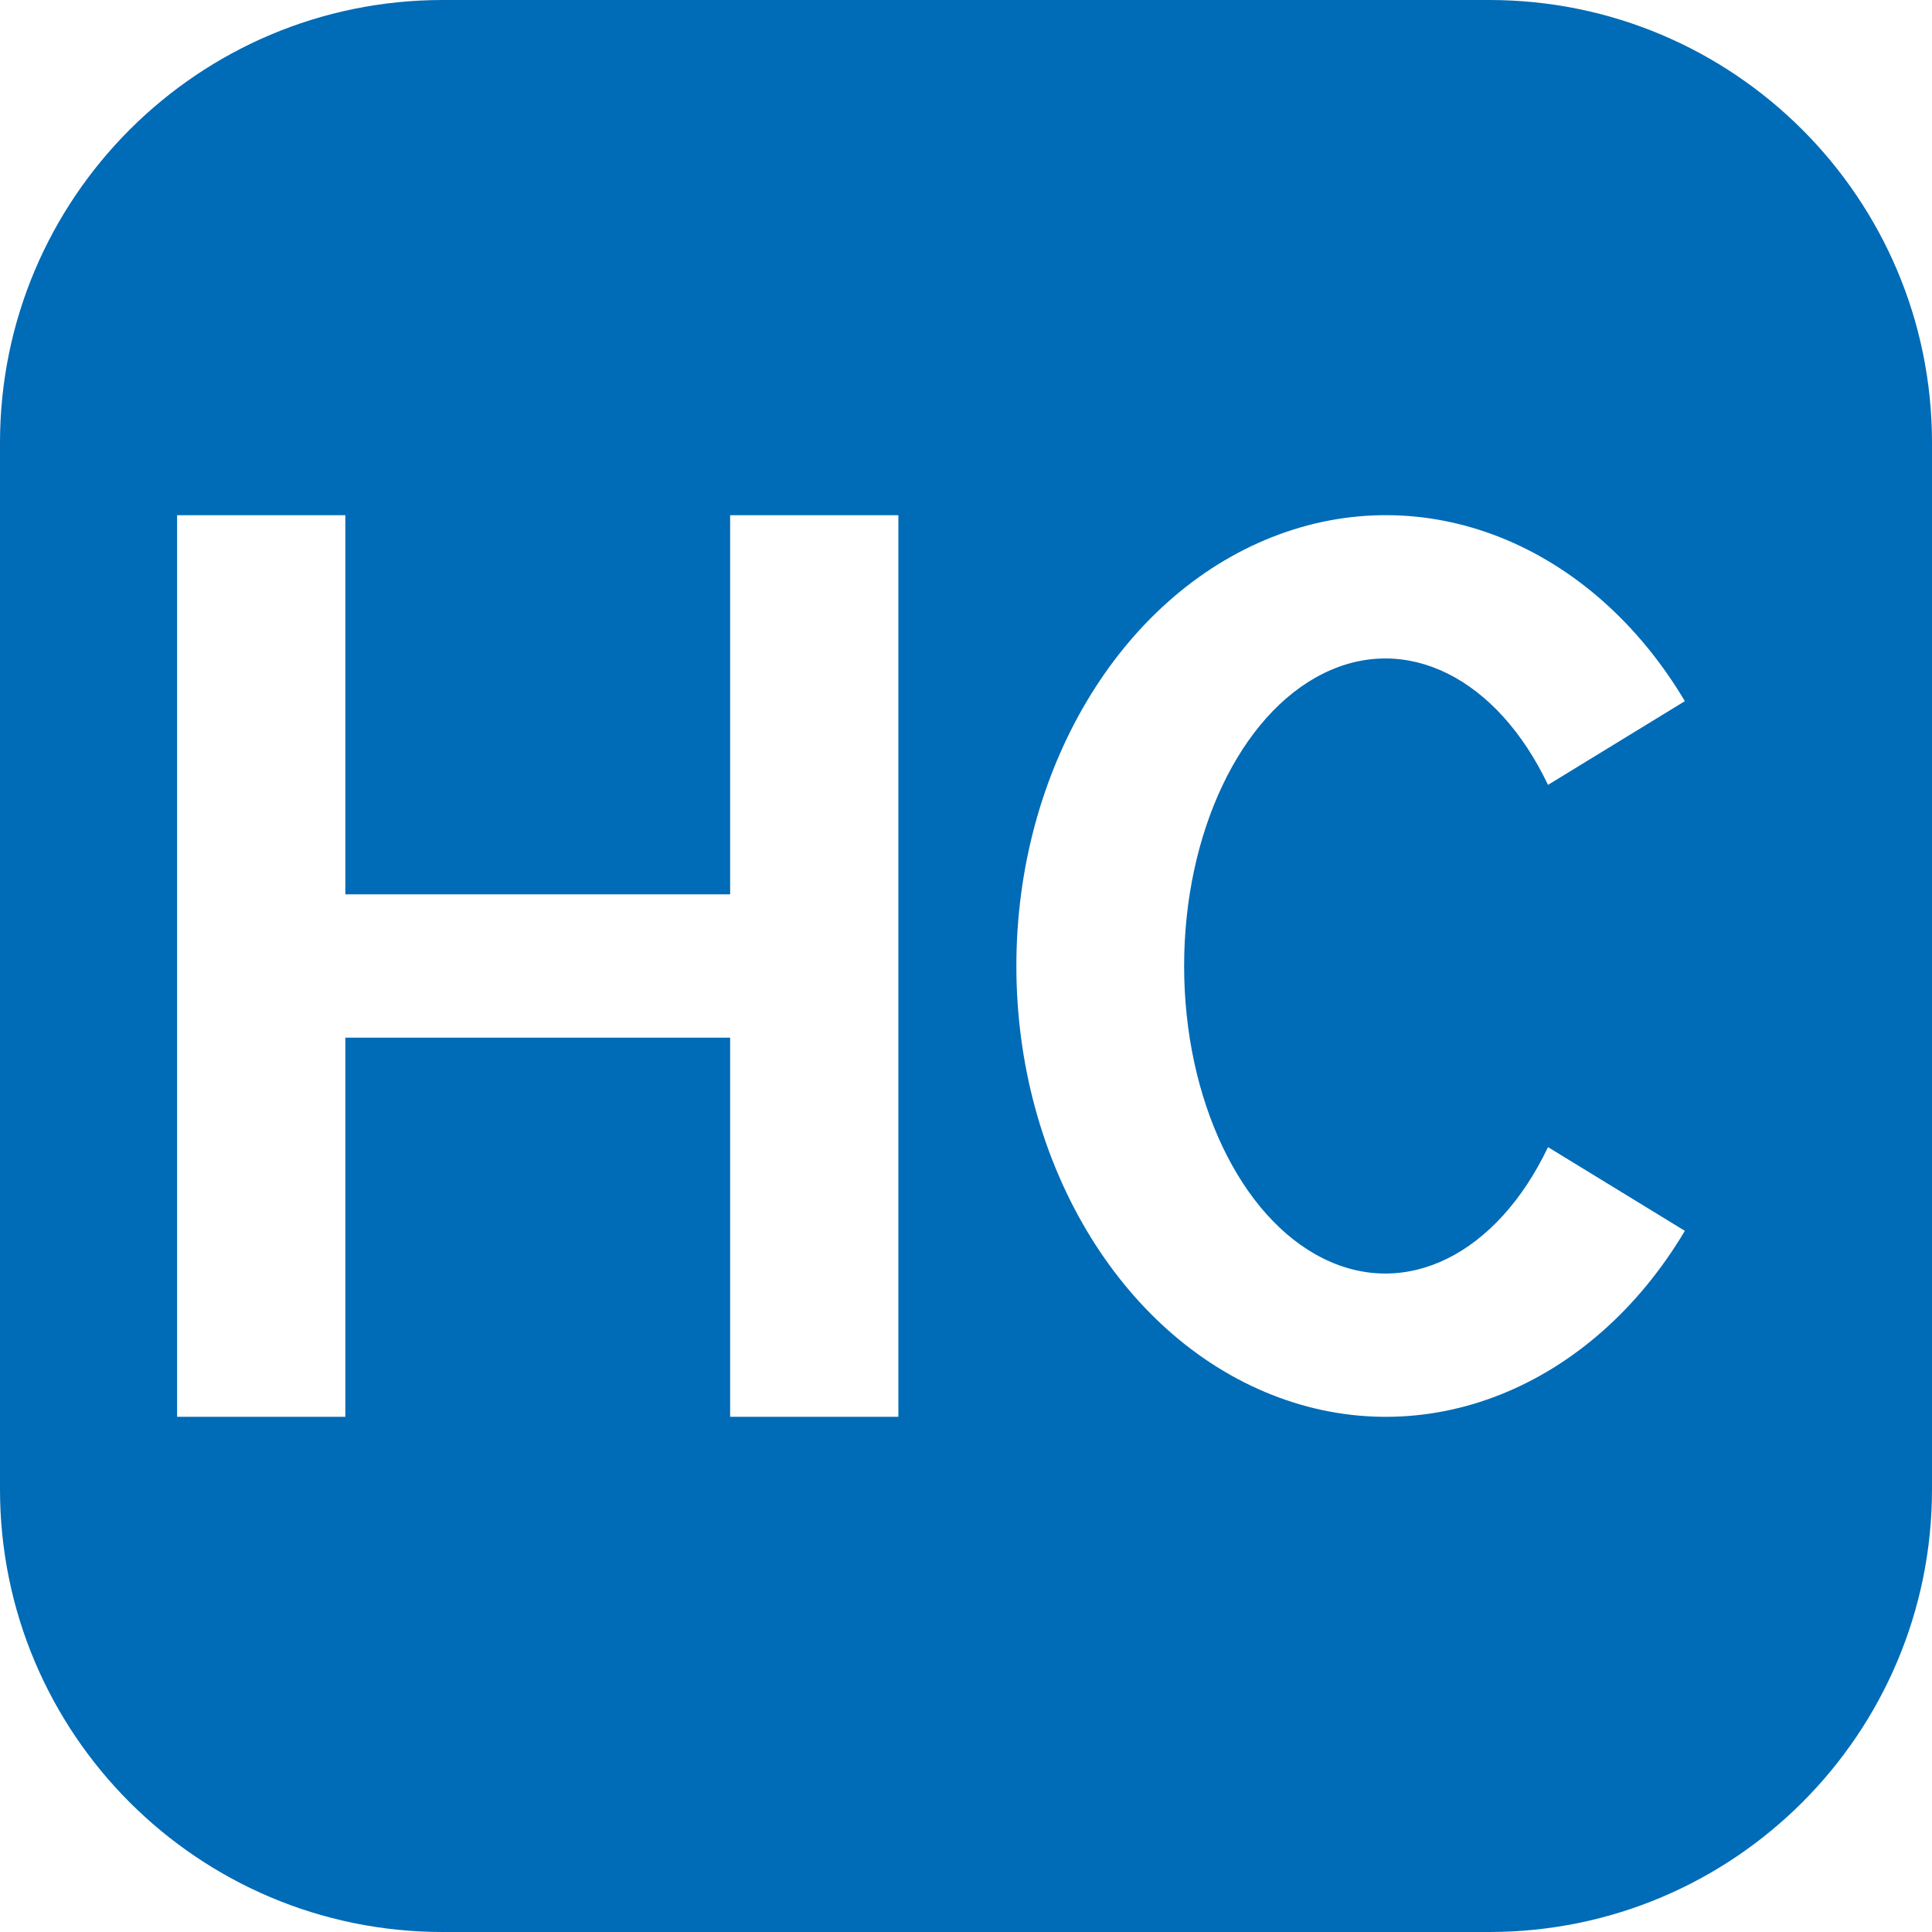
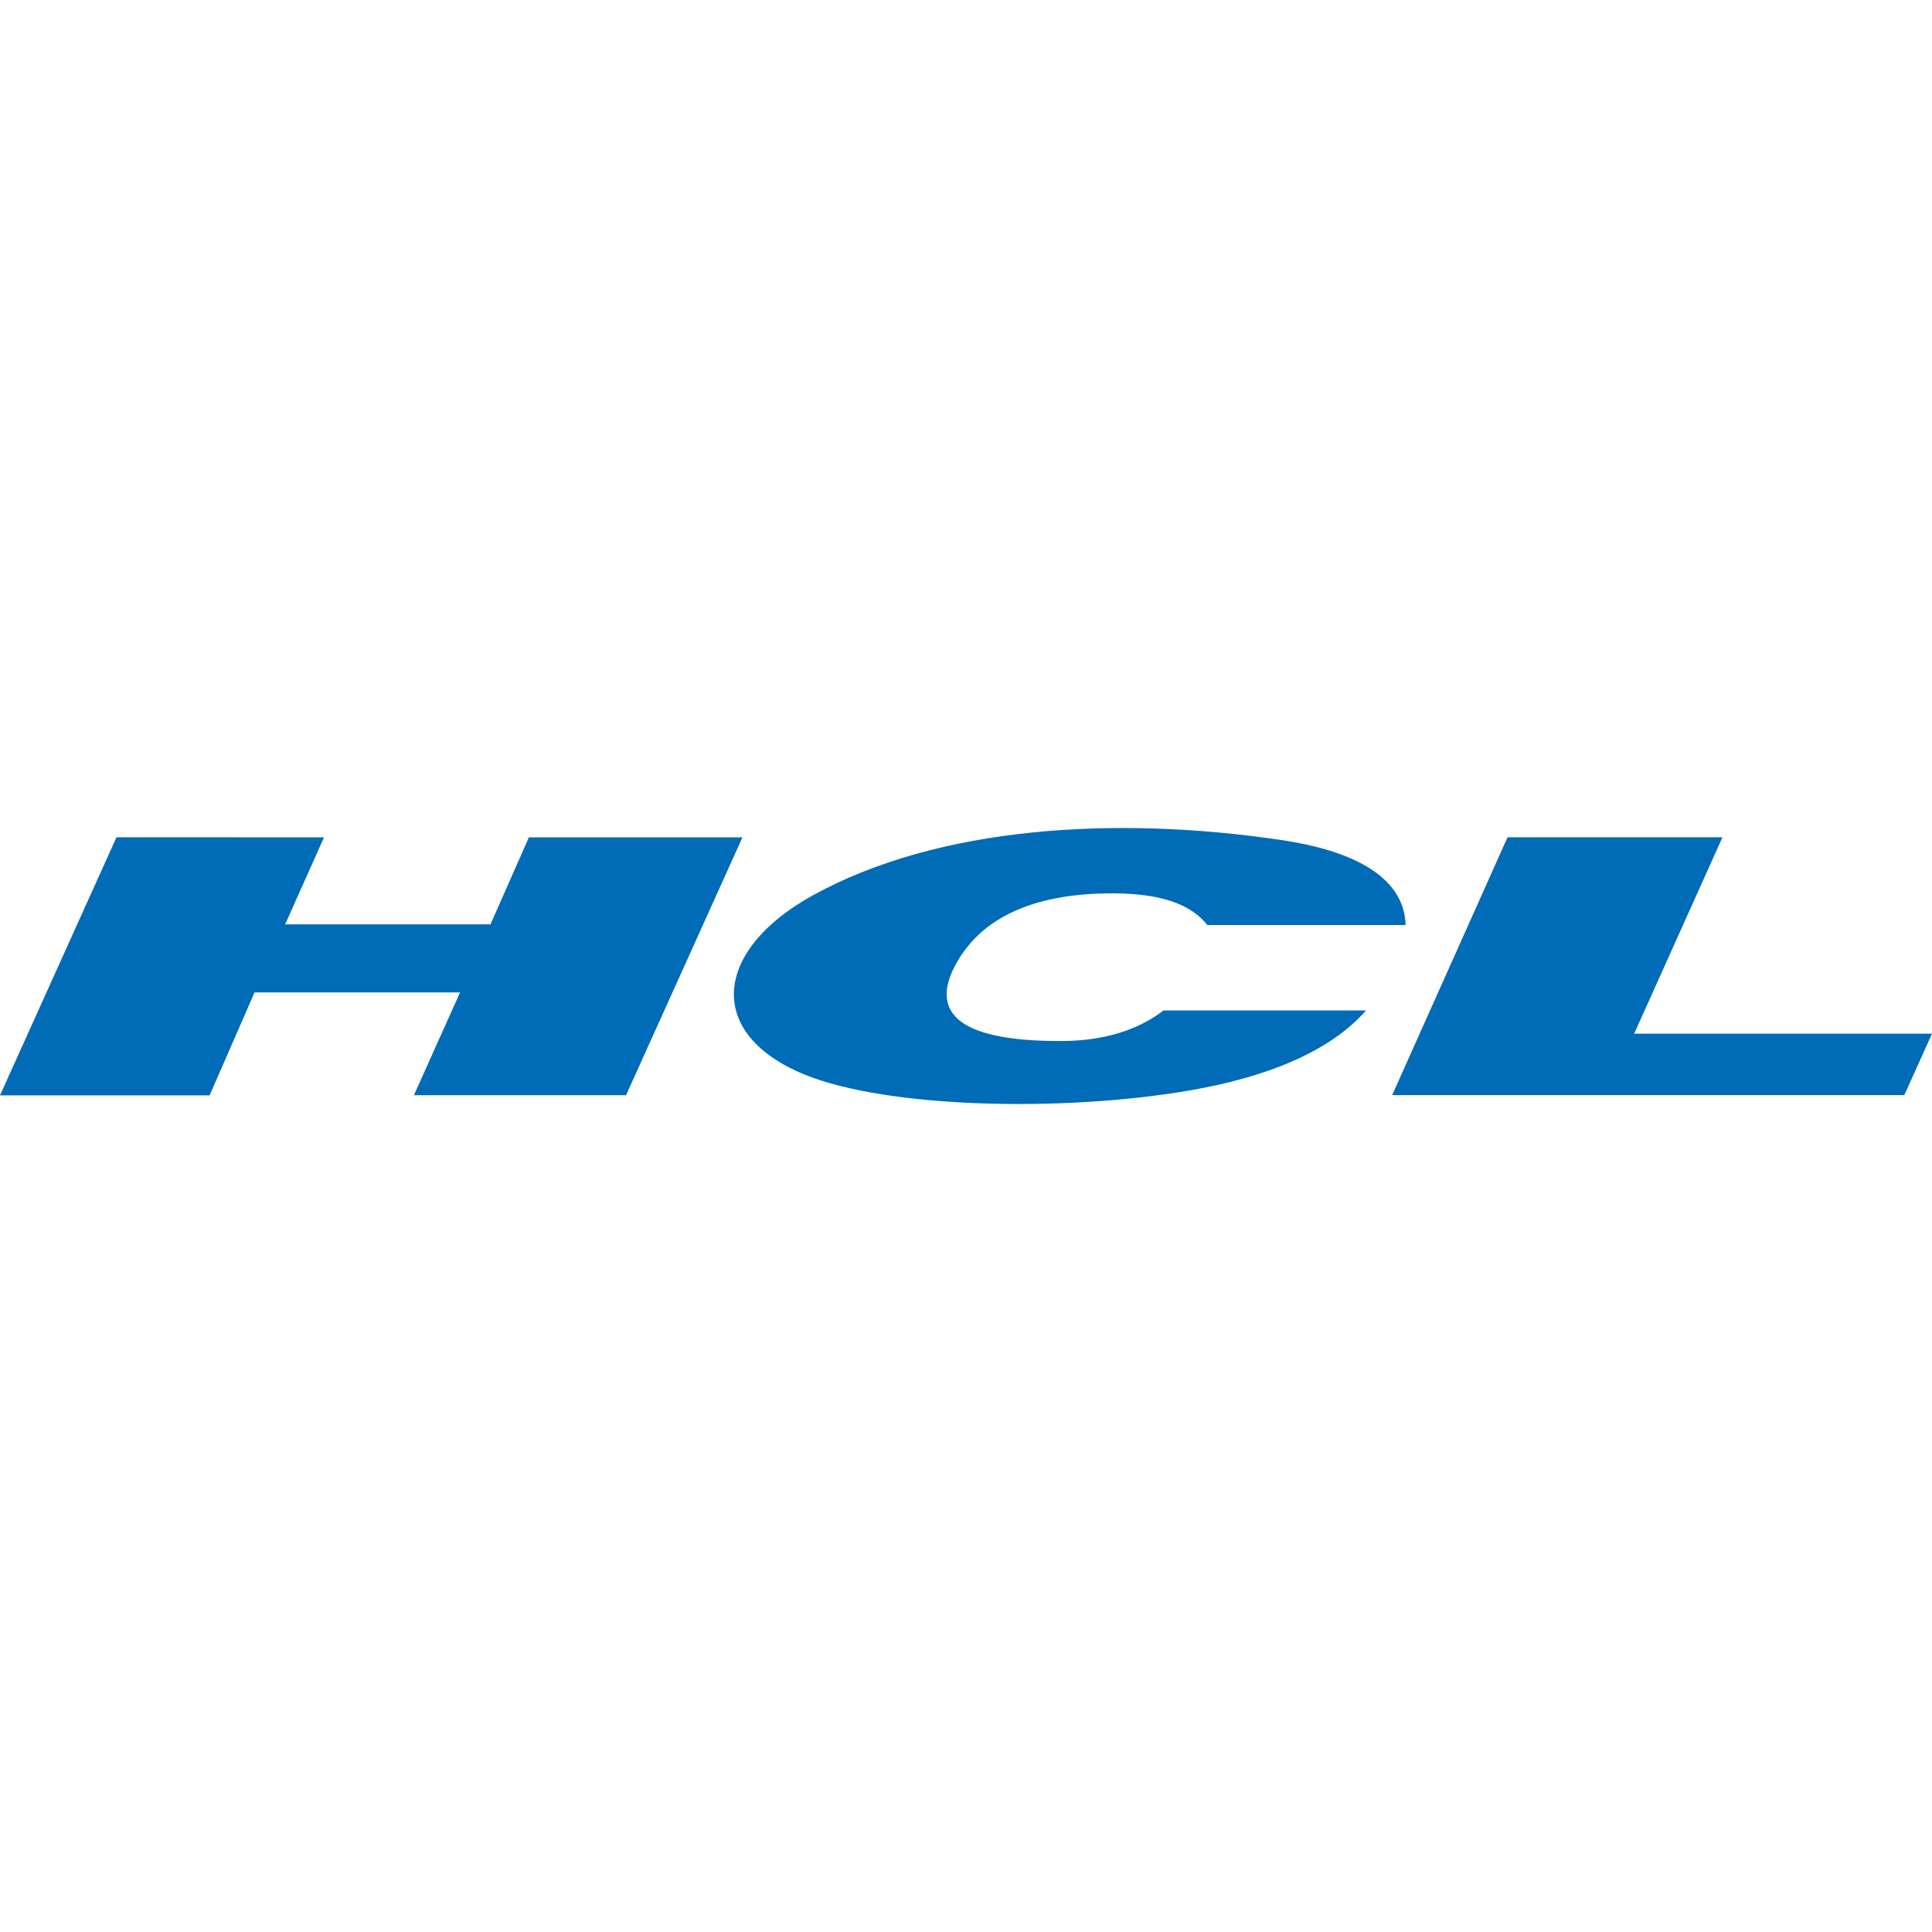
- <svg xmlns="http://www.w3.org/2000/svg" viewBox="0 0 24 24" fill="#006BB6">
-   <path fill-rule="evenodd" d="M5.5 0h13A5.5 5.5 0 0 1 24 5.5v13a5.5 5.5 0 0 1-5.5 5.5h-13A5.5 5.5 0 0 1 0 18.5v-13A5.5 5.5 0 0 1 5.5 0ZM2.2 6.4L4.29 6.4L4.29 11.11L9.07 11.11L9.07 6.4L11.16 6.4L11.16 17.6L9.07 17.6L9.07 12.89L4.29 12.89L4.29 17.6L2.2 17.6ZM20.93 8.71A4.59 5.6 0 1 0 20.93 15.29L19.23 14.25A2.5 3.82 0 1 1 19.23 9.75Z" />
+ <svg xmlns="http://www.w3.org/2000/svg" fill="#006BB6" role="img" viewBox="0 0 24 24">
+   <path d="M21.397 10.401l-1.097 2.44H24l-.344.763H17.294l1.433-3.203zm-6.399 1.09h2.463c-.015-.538-.536-.911-1.567-1.059-2.035-.299-4.235-.172-5.802.693-1.235.686-1.329 1.718-.099 2.223 1.036.422 3.211.466 4.767.201 1.008-.171 1.778-.502 2.209-.997H14.454c-.326.251-.753.376-1.25.38-1.412.009-1.599-.418-1.353-.911.293-.58.907-.897 1.845-.922.738-.02 1.103.144 1.302.391M0 13.607h2.604l.558-1.279h2.553l-.573 1.277h2.635l1.446-3.203h-2.653l-.477 1.081H3.542l.483-1.081-2.578-.001Z" />
</svg>
